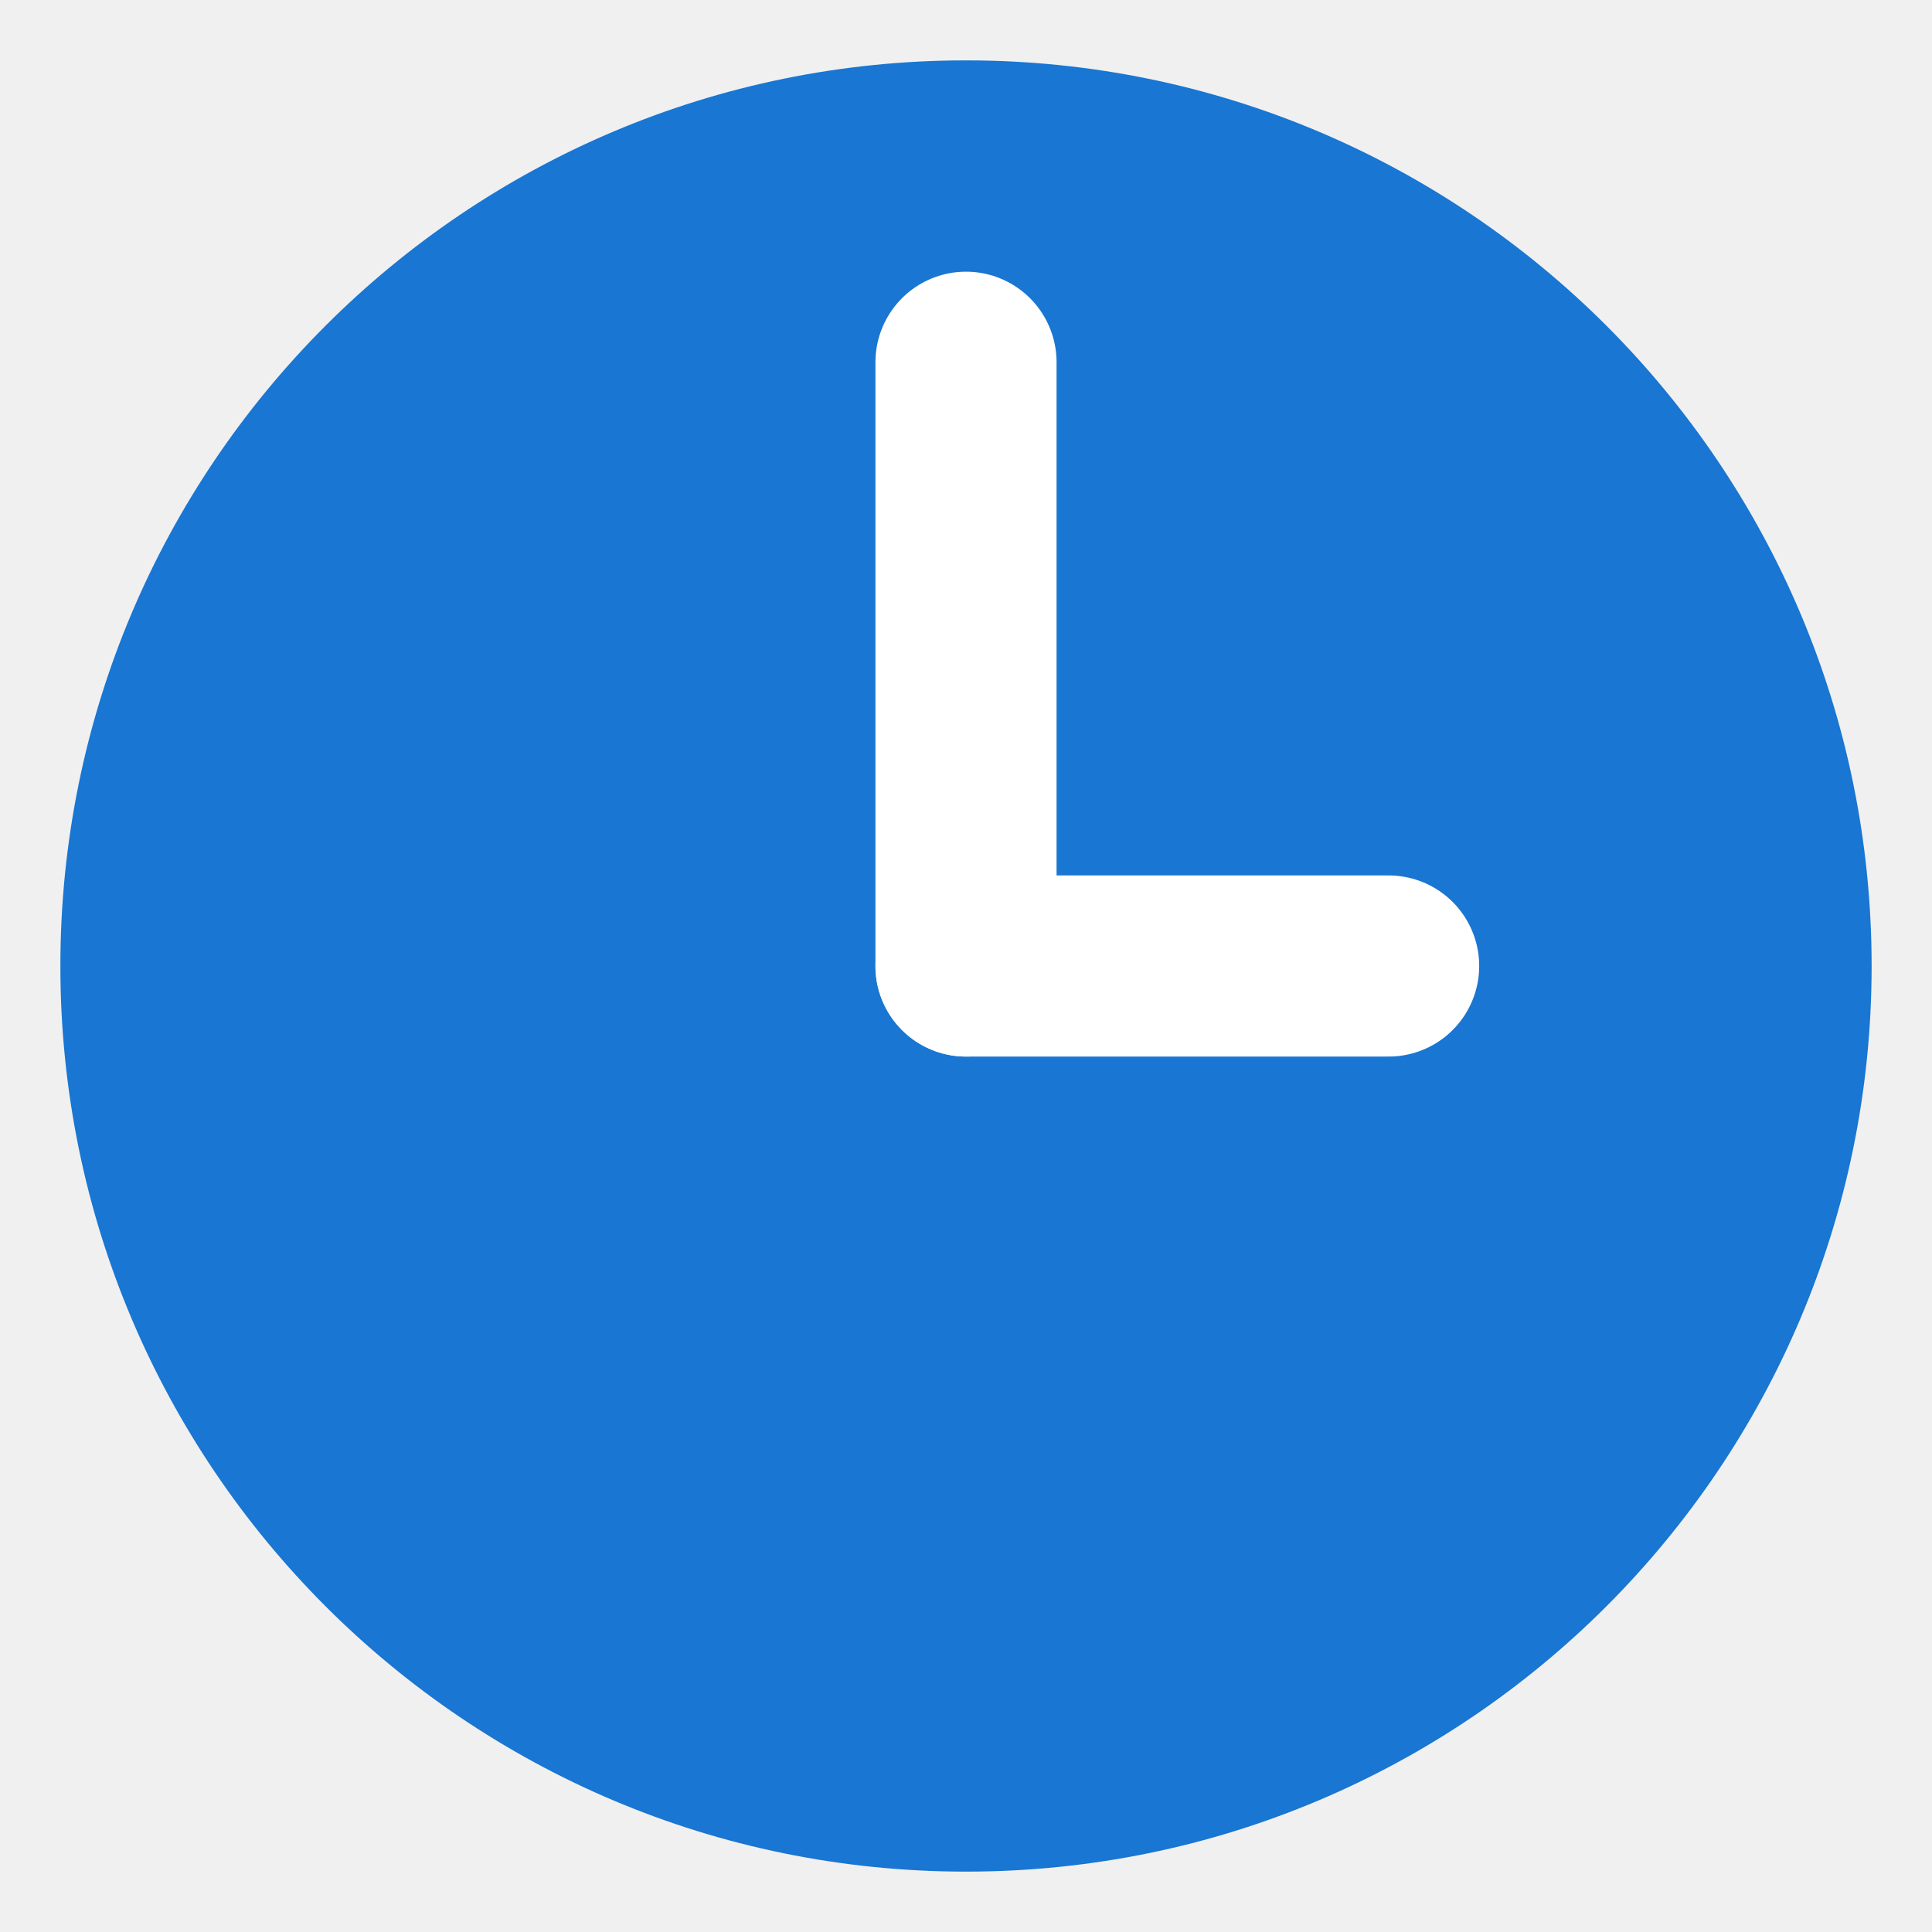
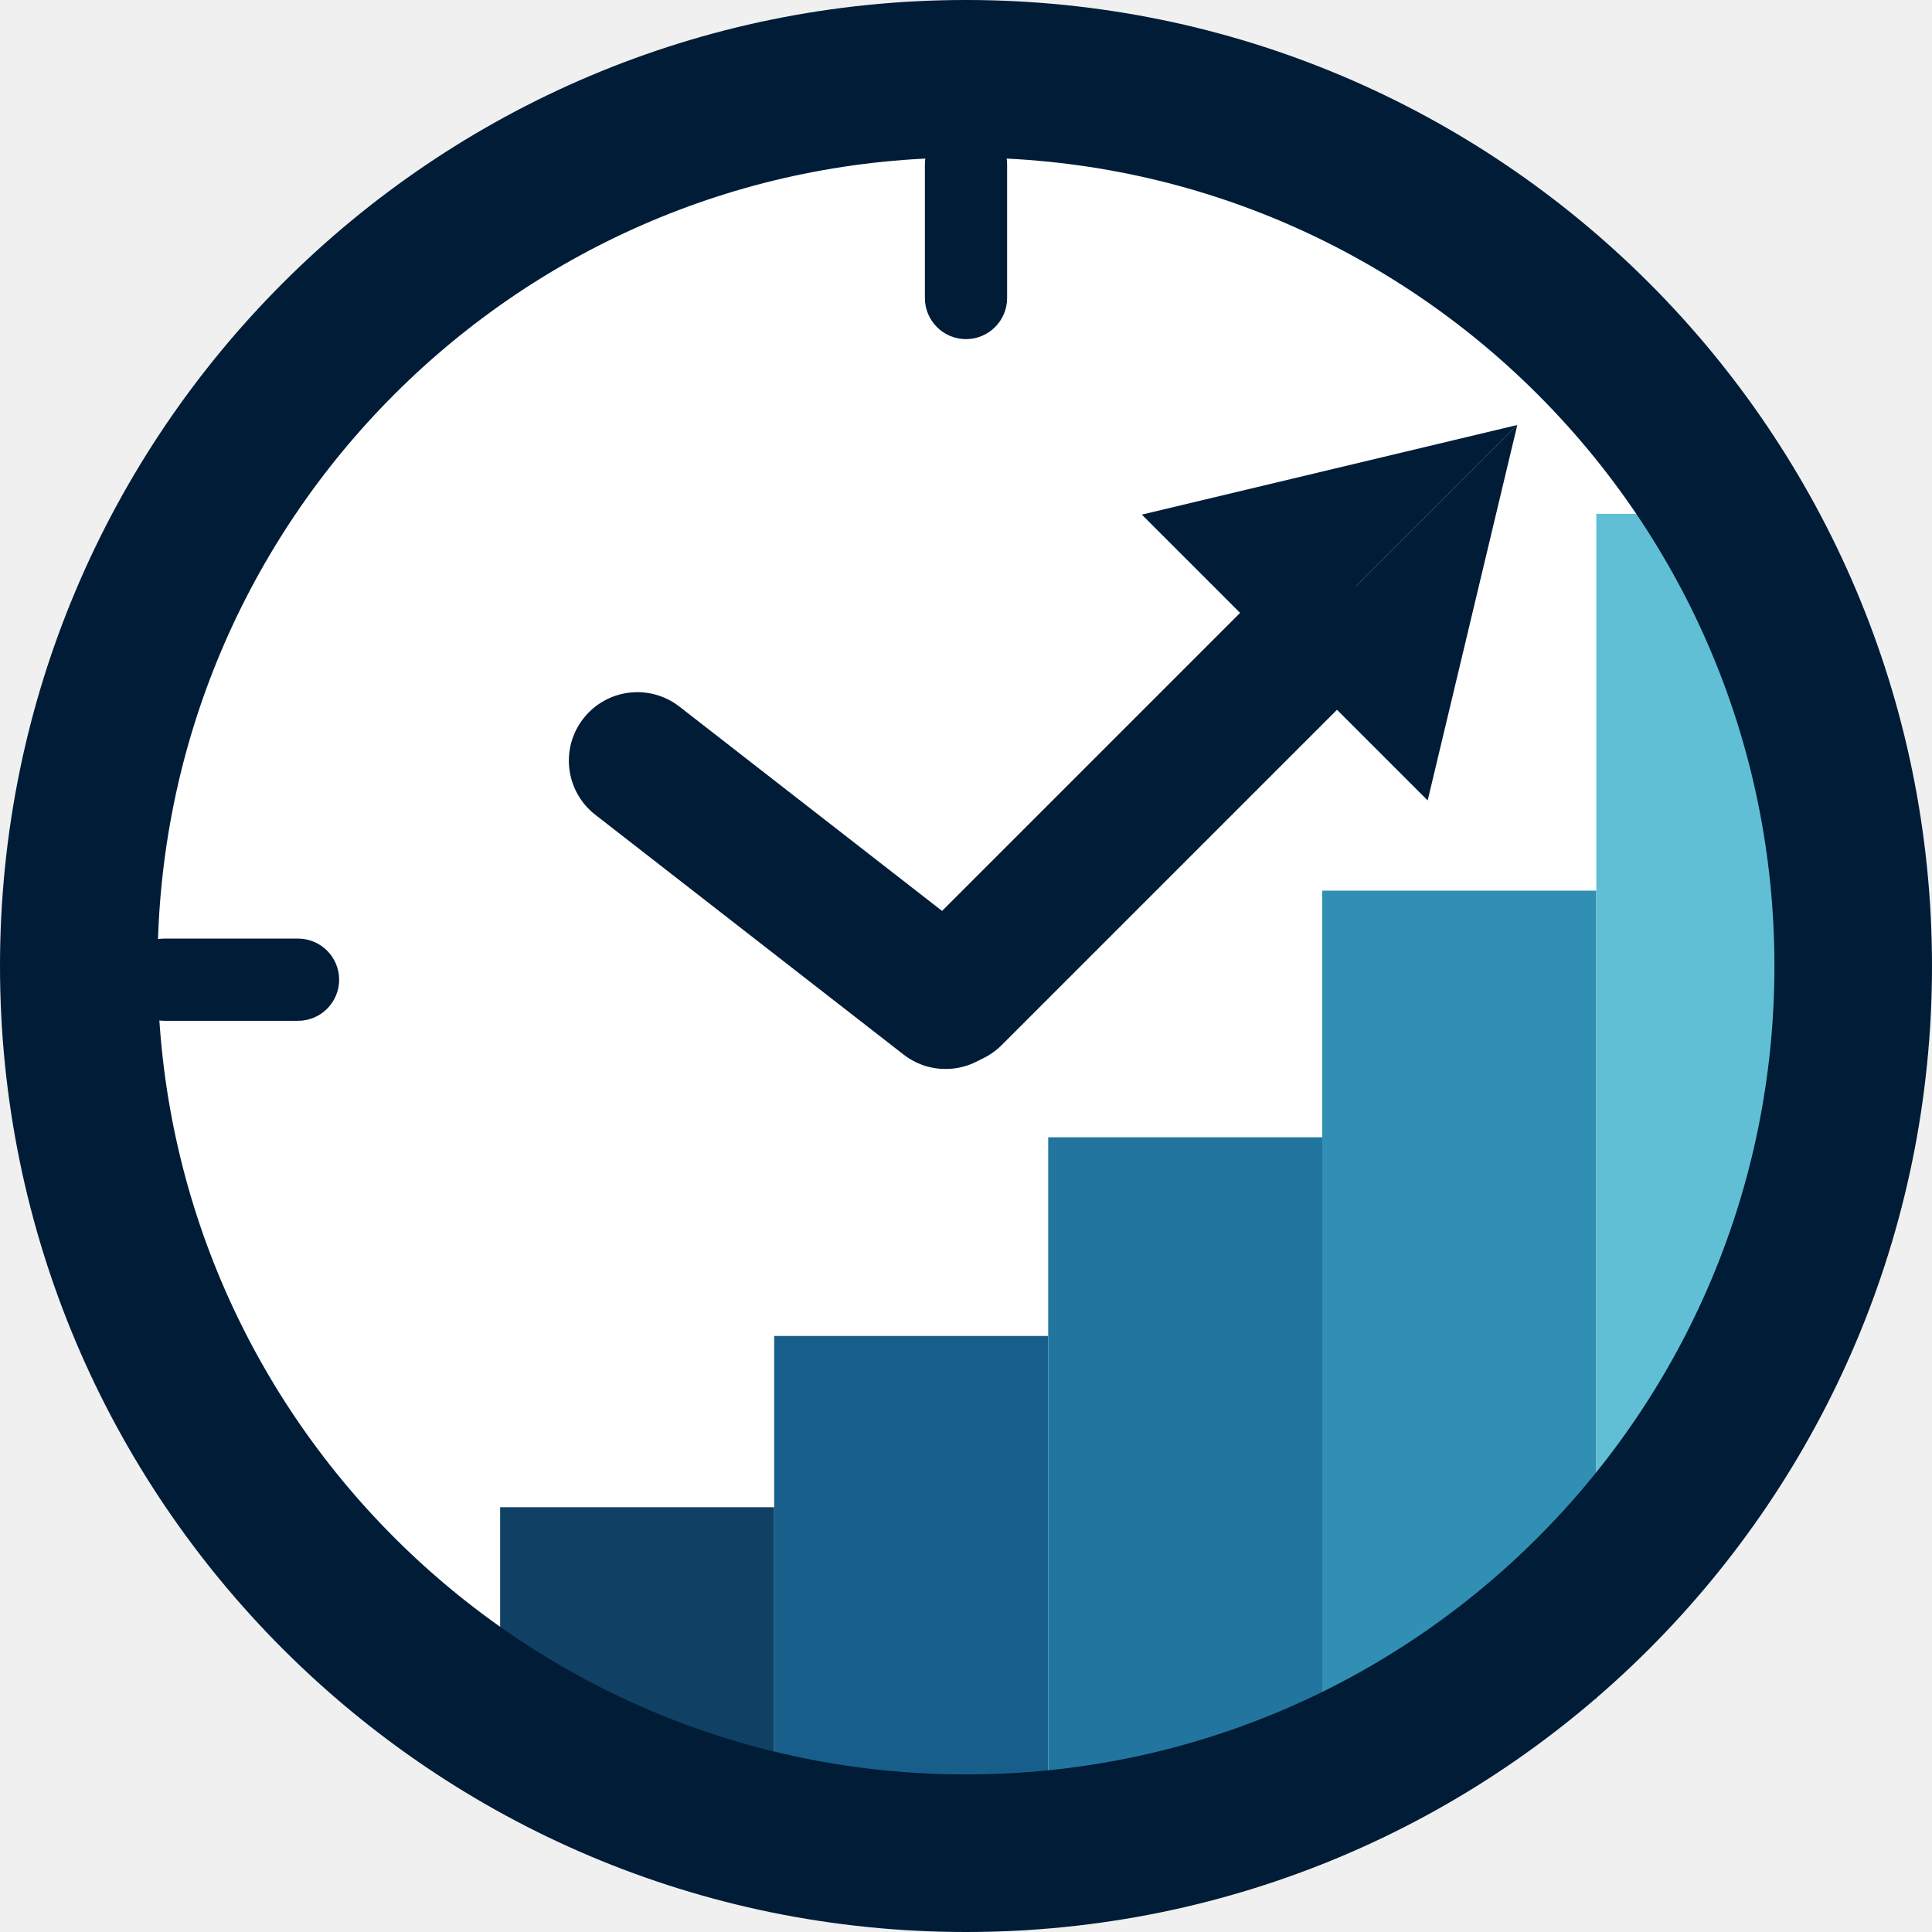
- <svg xmlns="http://www.w3.org/2000/svg" width="64" height="64" viewBox="0 0 64 64">
-   <circle cx="32" cy="32" r="30" fill="#1976D2" />
-   <line x1="32" y1="32" x2="32" y2="12" stroke="#ffffff" stroke-width="6" stroke-linecap="round" />
-   <line x1="32" y1="32" x2="46" y2="32" stroke="#ffffff" stroke-width="6" stroke-linecap="round" />
+ <svg xmlns="http://www.w3.org/2000/svg" width="282" height="282" id="screenshot-ab460cc1-419a-80a8-8006-2466048445eb" viewBox="0 0 282 282" fill="none" version="1.1">
+   <g id="shape-ab460cc1-419a-80a8-8006-2466048445eb" rx="0" ry="0">
+     <g id="shape-ab460cc1-419a-80a8-8006-2465e88042b6">
+       <g class="fills" id="fills-ab460cc1-419a-80a8-8006-2465e88042b6">
+         <ellipse cx="141.5" cy="140.5" rx="125.5" ry="125.5" transform="matrix(1, 0, 0, 1, 0, 0)" style="fill: rgb(255, 255, 255); fill-opacity: 1;" />
+       </g>
+     </g>
+     <g id="shape-ab460cc1-419a-80a8-8006-24632d164da2">
+       <g class="fills" id="fills-ab460cc1-419a-80a8-8006-24632d164da2">
+         <rect rx="0" ry="0" x="73" y="220" transform="matrix(1, 0, 0, 1, 0, 0)" width="40" height="40" style="fill: rgb(16, 65, 101); fill-opacity: 1;" />
+       </g>
+     </g>
+     <g id="shape-ab460cc1-419a-80a8-8006-246356e2396e">
+       <g class="fills" id="fills-ab460cc1-419a-80a8-8006-246356e2396e">
+         <rect rx="0" ry="0" x="113" y="195" transform="matrix(1, 0, 0, 1, 0, 0)" width="40" height="66" style="fill: rgb(24, 94, 139); fill-opacity: 1;" />
+       </g>
+     </g>
+     <g id="shape-ab460cc1-419a-80a8-8006-24635f657542">
+       <g class="fills" id="fills-ab460cc1-419a-80a8-8006-24635f657542">
+         <rect rx="0" ry="0" x="153" y="166" transform="matrix(1, 0, 0, 1, 0, 0)" width="40" height="94" style="fill: rgb(34, 117, 159); fill-opacity: 1;" />
+       </g>
+     </g>
+     <g id="shape-ab460cc1-419a-80a8-8006-24636201e05d">
+       <g class="fills" id="fills-ab460cc1-419a-80a8-8006-24636201e05d">
+         <rect rx="0" ry="0" x="193" y="130" transform="matrix(1, 0, 0, 1, 0, 0)" width="40" height="118" style="fill: rgb(50, 143, 180); fill-opacity: 1;" />
+       </g>
+     </g>
+     <g id="shape-ab460cc1-419a-80a8-8006-24636af1dbce">
+       <g class="fills" id="fills-ab460cc1-419a-80a8-8006-24636af1dbce">
+         <rect rx="0" ry="0" x="233" y="75" transform="matrix(1, 0, 0, 1, 0, 0)" width="27" height="140" style="fill: rgb(96, 191, 213); fill-opacity: 1;" />
+       </g>
+     </g>
+     <g id="shape-ab460cc1-419a-80a8-8006-24628a4e52df">
+       <g class="fills" id="fills-ab460cc1-419a-80a8-8006-24628a4e52df">
+         <ellipse cx="141" cy="141" rx="141" ry="141" transform="matrix(1, 0, 0, 1, 0, 0)" />
+       </g>
+       <g id="strokes-1765e06f-95d6-803d-8006-24661a2845e1-ab460cc1-419a-80a8-8006-24628a4e52df" class="strokes">
+         <g class="inner-stroke-shape" transform="matrix(1, 0, 0, 1, 0, 0)">
+           <defs>
+             <clipPath id="inner-stroke-render-8-ab460cc1-419a-80a8-8006-24628a4e52df-0">
+               <use href="#stroke-shape-render-8-ab460cc1-419a-80a8-8006-24628a4e52df-0" />
+             </clipPath>
+             <ellipse cx="141" cy="141" rx="141" ry="141" id="stroke-shape-render-8-ab460cc1-419a-80a8-8006-24628a4e52df-0" style="fill: none; stroke-width: 46; stroke: rgb(0, 28, 55); stroke-opacity: 1;" />
+           </defs>
+           <use href="#stroke-shape-render-8-ab460cc1-419a-80a8-8006-24628a4e52df-0" clip-path="url('#inner-stroke-render-8-ab460cc1-419a-80a8-8006-24628a4e52df-0')" />
+         </g>
+       </g>
+     </g>
+     <g id="shape-ab460cc1-419a-80a8-8006-24628a4e52e2">
+       <g class="fills" id="fills-ab460cc1-419a-80a8-8006-24628a4e52e2">
+         <rect rx="6" ry="6" x="135" y="18" transform="matrix(1, 0, 0, 1, 0, 0)" width="12" height="31.5" style="fill: rgb(0, 28, 55); fill-opacity: 1;" />
+       </g>
+     </g>
+     <g id="shape-ab460cc1-419a-80a8-8006-24628a4ea807">
+       <g class="fills" id="fills-ab460cc1-419a-80a8-8006-24628a4ea807">
+         <rect rx="6" ry="6" x="27.75" y="127.25" transform="matrix(0, -1, 1, 0, -109.25, 176.75)" width="12" height="31.5" style="fill: rgb(0, 28, 55); fill-opacity: 1;" />
+       </g>
+     </g>
+     <g id="shape-ab460cc1-419a-80a8-8006-24628a4e52e1">
+       <g class="fills" id="fills-ab460cc1-419a-80a8-8006-24628a4e52e1">
+         <rect rx="10" ry="10" x="105.528" y="90.032" transform="matrix(0.614013, -0.789296, 0.789296, 0.614013, -56.85783, 140.7976)" width="20" height="77" style="fill: rgb(0, 28, 55); fill-opacity: 1;" />
+       </g>
+     </g>
+     <g id="shape-ab460cc1-419a-80a8-8006-24628a4ea808" rx="0" ry="0">
+       <g id="shape-ab460cc1-419a-80a8-8006-24628a4ea809">
+         <g class="fills" id="fills-ab460cc1-419a-80a8-8006-24628a4ea809">
+           <path d="M221.469,62.032L166.669,75.114L187.528,95.973L221.469,62.032Z" style="fill: rgb(0, 28, 55); fill-opacity: 1;" />
+         </g>
+       </g>
+       <g id="shape-ab460cc1-419a-80a8-8006-24628a4ea80a">
+         <g class="fills" id="fills-ab460cc1-419a-80a8-8006-24628a4ea80a">
+           <path d="M221.469,62.032L208.388,116.833L187.528,95.973L221.469,62.032Z" style="fill: rgb(0, 28, 55); fill-opacity: 1;" />
+         </g>
+       </g>
+     </g>
+     <g id="shape-ab460cc1-419a-80a8-8006-2463e7e76129">
+       <g class="fills" id="fills-ab460cc1-419a-80a8-8006-2463e7e76129">
+         <rect rx="10" ry="10" x="118.305" y="109.305" transform="matrix(-0.707107, 0.707107, -0.707107, -0.707107, 366.5549, 86.77818)" width="94" height="20" style="fill: rgb(0, 28, 55); fill-opacity: 1;" />
+       </g>
+     </g>
+   </g>
</svg>
